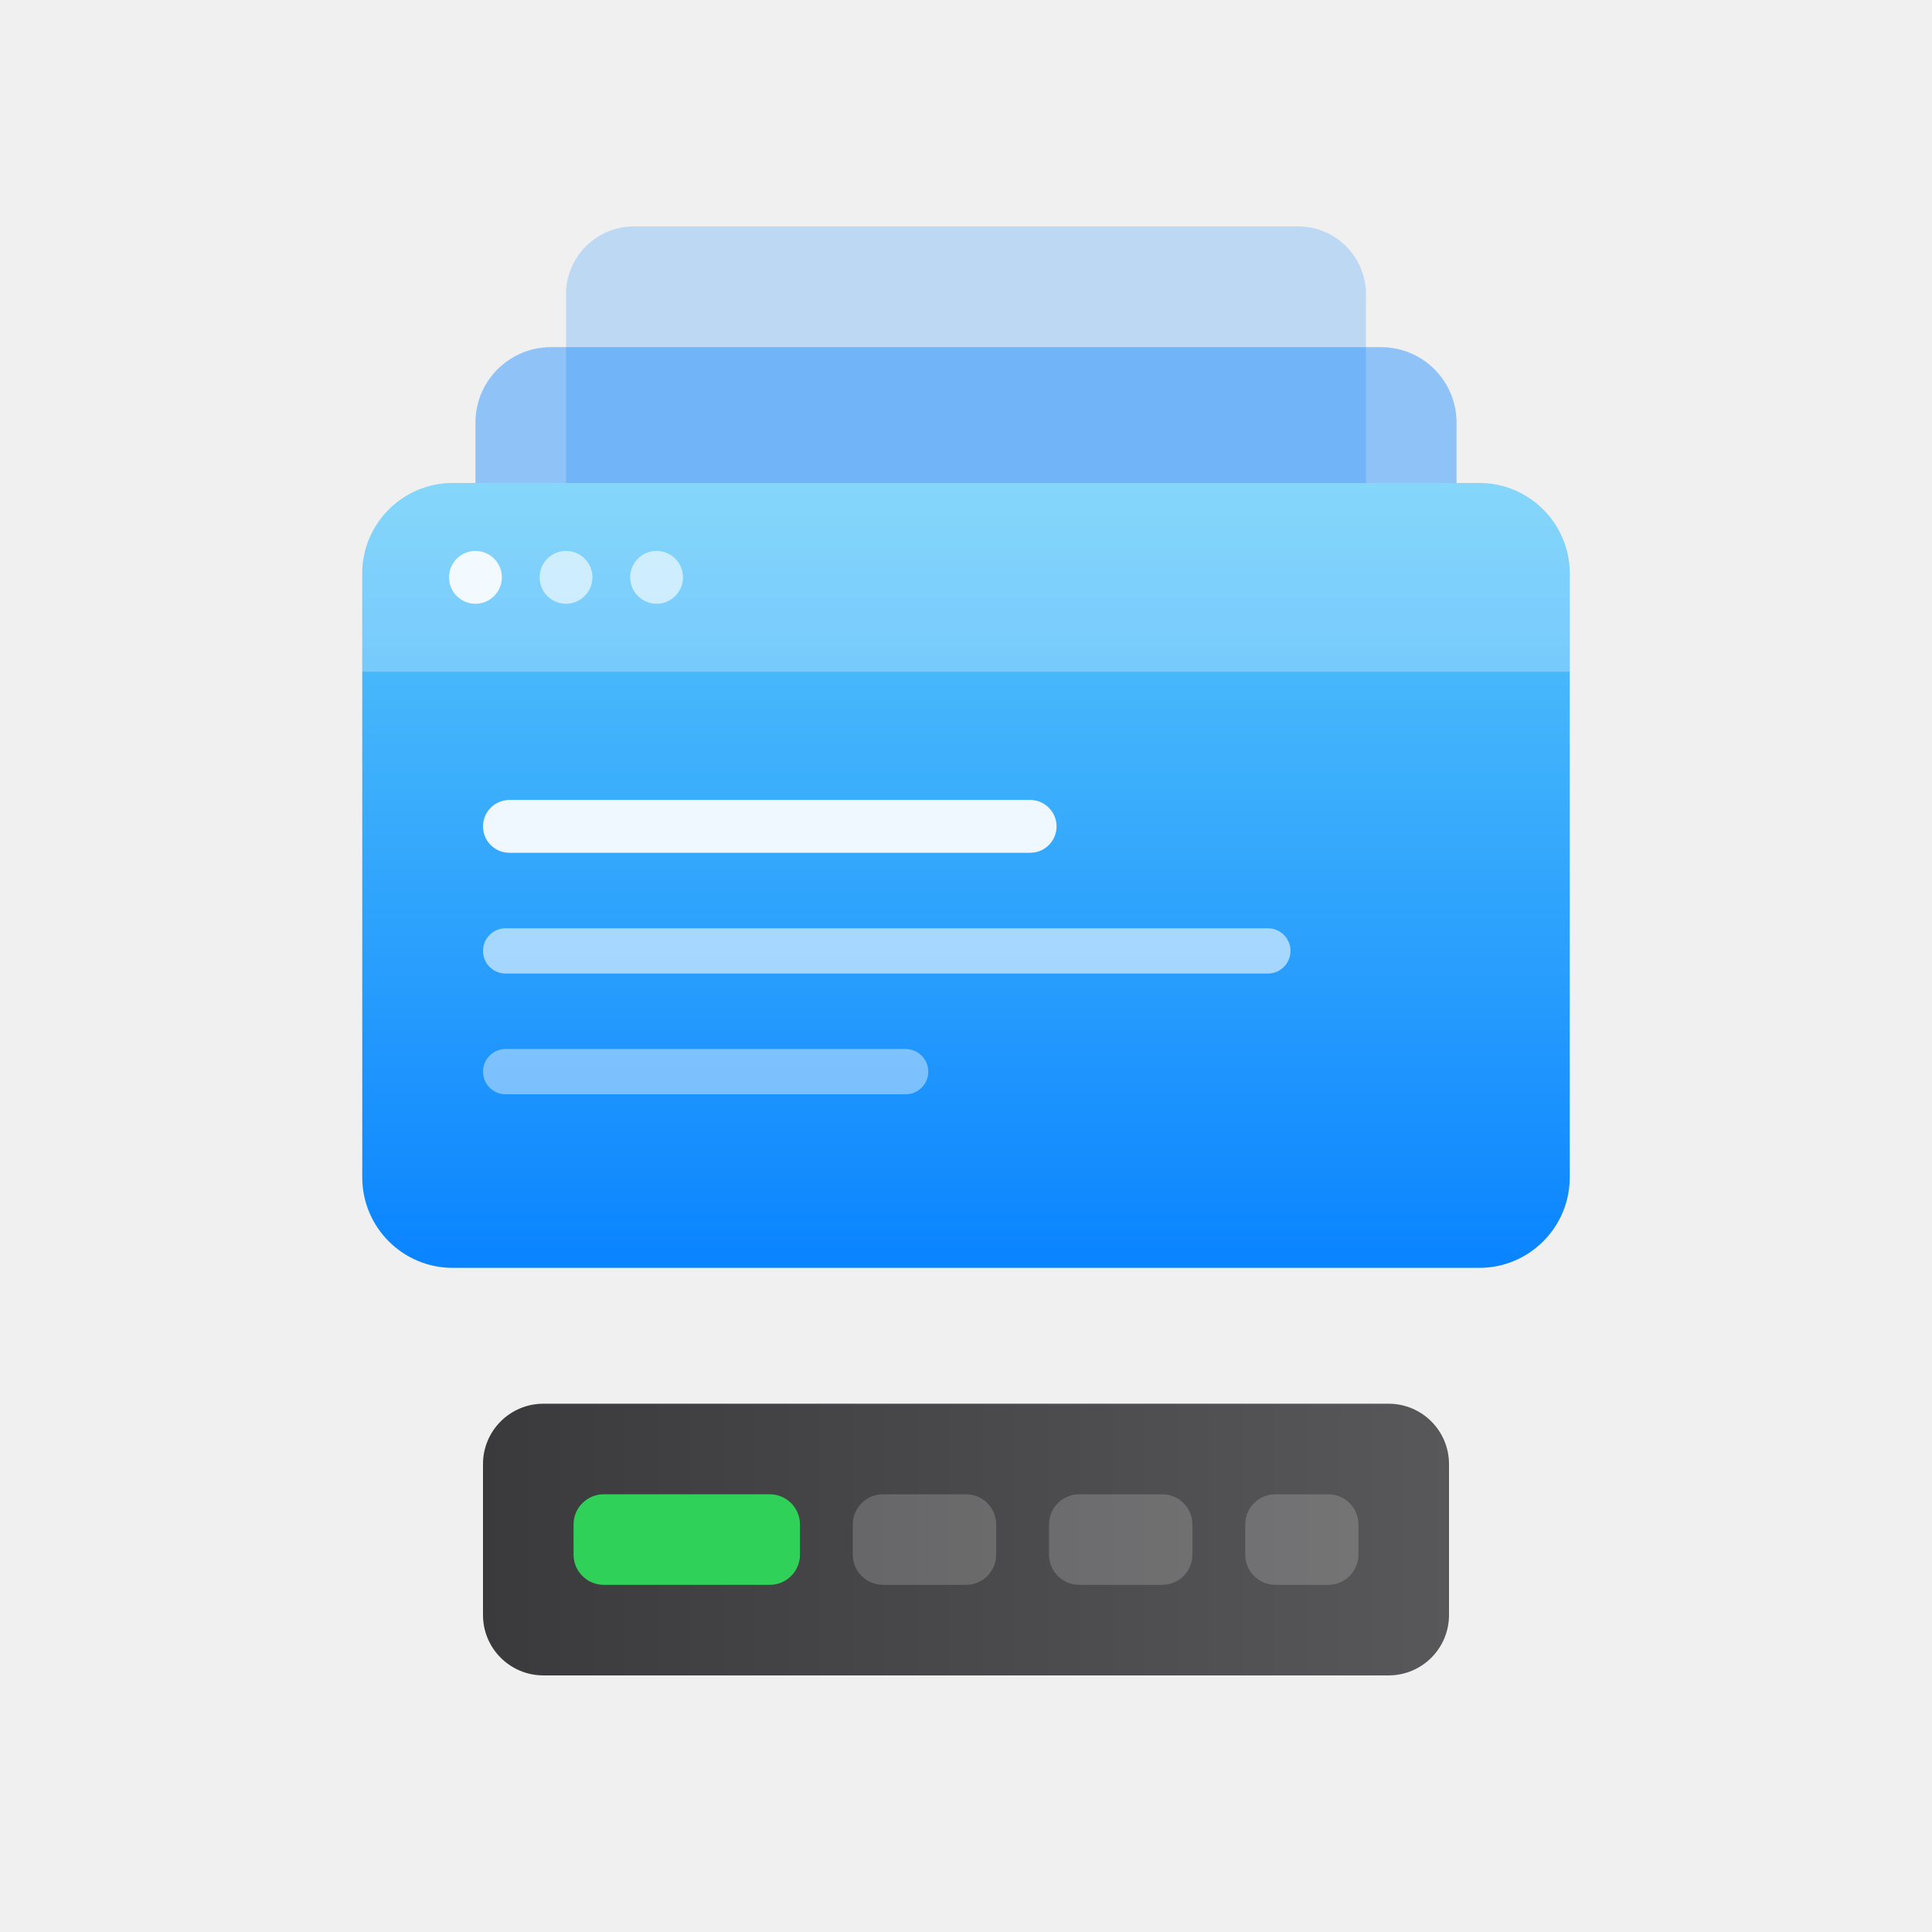
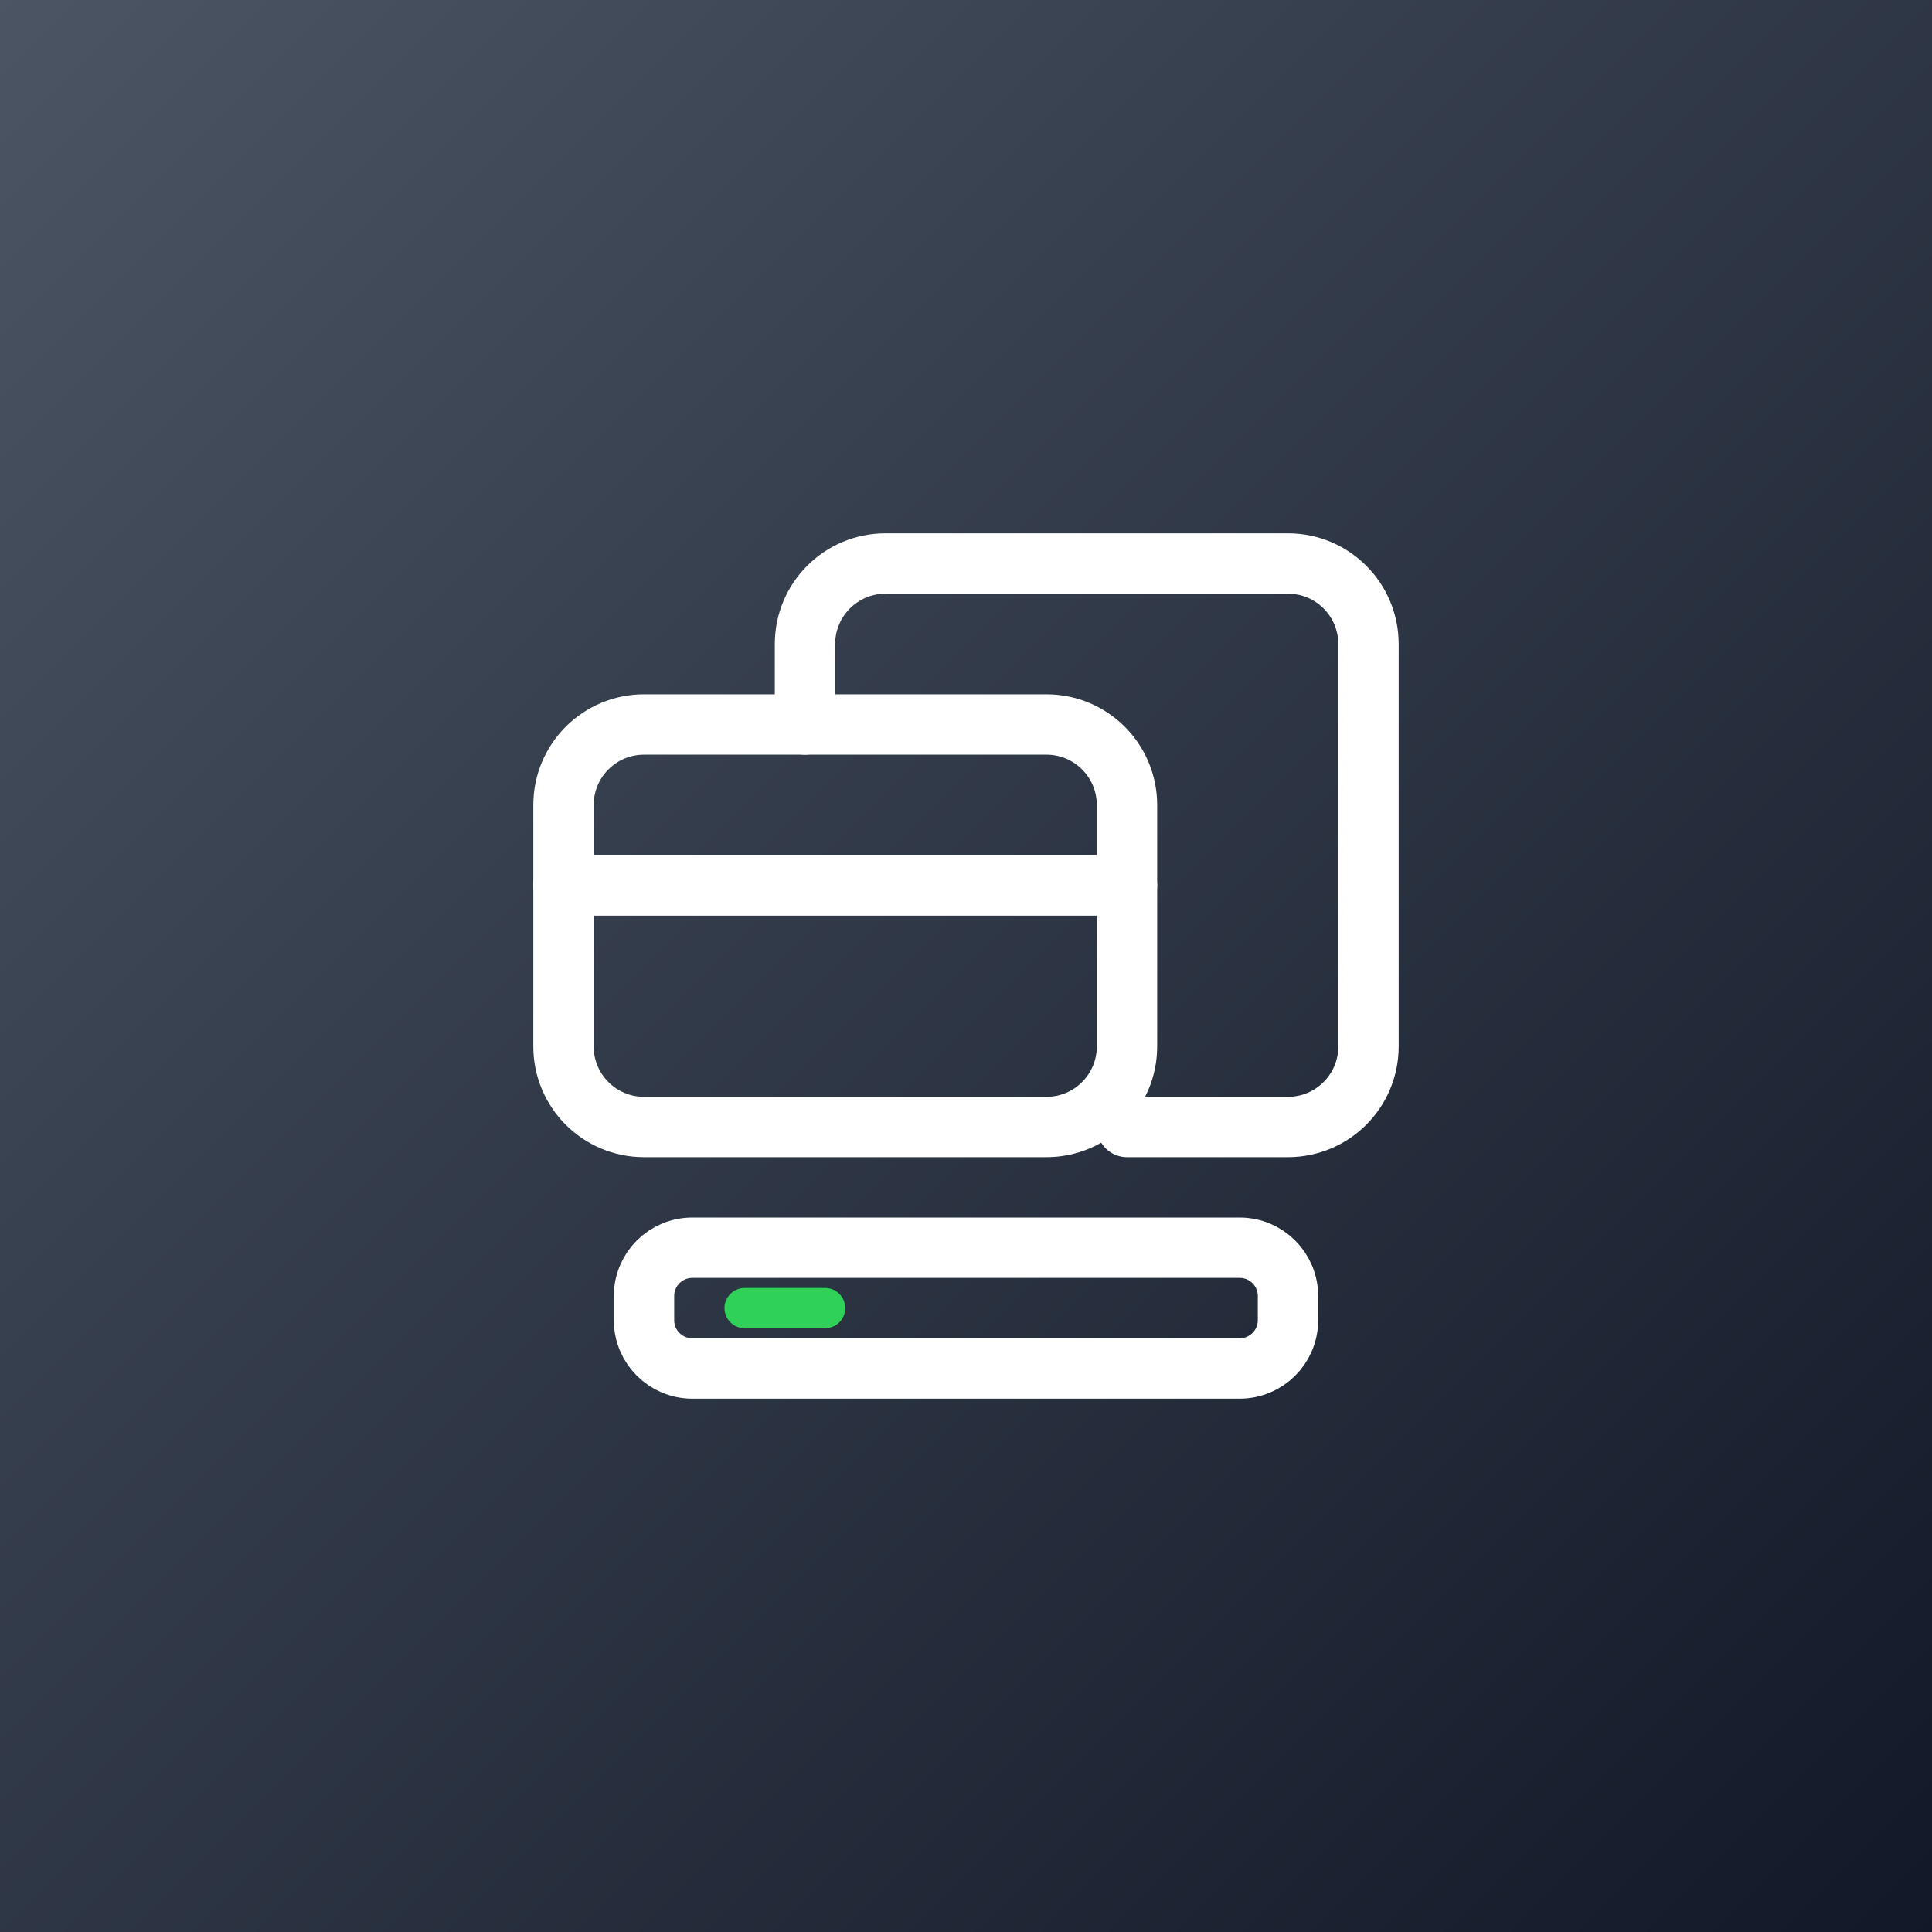
- <svg xmlns="http://www.w3.org/2000/svg" viewBox="0 0 512 512" width="512" height="512" role="img" aria-label="Spaces">
+ <svg xmlns="http://www.w3.org/2000/svg" width="1024" height="1024" viewBox="0 0 1024 1024" role="img" aria-label="Spaces">
  <defs>
-     <linearGradient id="front" x1="0" y1="0" x2="0" y2="1">
-       <stop offset="0" stop-color="#5ac8fa" />
-       <stop offset="1" stop-color="#0a84ff" />
-     </linearGradient>
-     <linearGradient id="metal" x1="0" y1="0" x2="1" y2="0">
-       <stop offset="0" stop-color="#3a3a3c" />
-       <stop offset="1" stop-color="#58585a" />
+     <linearGradient id="g" x1="0" y1="0" x2="1" y2="1">
+       <stop offset="0" stop-color="#4B5563" />
+       <stop offset="1" stop-color="#111827" />
    </linearGradient>
  </defs>
-   <rect x="150" y="60" width="212" height="128" rx="18" fill="#0a84ff" opacity="0.22" />
-   <rect x="126" y="92" width="260" height="150" rx="20" fill="#0a84ff" opacity="0.42" />
-   <rect x="96" y="128" width="320" height="208" rx="24" fill="url(#front)" />
-   <path d="M96 152a24 24 0 0 1 24-24h272a24 24 0 0 1 24 24v26H96z" fill="#ffffff" opacity="0.26" />
-   <circle cx="126" cy="153" r="7" fill="#ffffff" opacity="0.9" />
-   <circle cx="150" cy="153" r="7" fill="#ffffff" opacity="0.62" />
-   <circle cx="174" cy="153" r="7" fill="#ffffff" opacity="0.62" />
-   <rect x="128" y="212" width="152" height="14" rx="7" fill="#ffffff" opacity="0.92" />
-   <rect x="128" y="246" width="214" height="12" rx="6" fill="#ffffff" opacity="0.58" />
-   <rect x="128" y="278" width="118" height="12" rx="6" fill="#ffffff" opacity="0.42" />
-   <rect x="128" y="372" width="256" height="72" rx="16" fill="url(#metal)" />
-   <rect x="152" y="396" width="60" height="24" rx="8" fill="#30d158" />
-   <rect x="226" y="396" width="38" height="24" rx="8" fill="#ffffff" opacity="0.18" />
-   <rect x="278" y="396" width="38" height="24" rx="8" fill="#ffffff" opacity="0.18" />
-   <rect x="330" y="396" width="30" height="24" rx="8" fill="#ffffff" opacity="0.18" />
+   <rect width="1024" height="1024" fill="url(#g)" />
+   <g transform="translate(256,256) scale(21.333)" fill="none" stroke="#ffffff" stroke-width="1.5" stroke-linecap="round" stroke-linejoin="round">
+     <rect x="2" y="6" width="14" height="10" rx="2" />
+     <path d="M2 10h14" />
+     <path d="M8 6V4a2 2 0 0 1 2-2h10a2 2 0 0 1 2 2v10a2 2 0 0 1-2 2h-4" />
+     <rect x="4" y="19" width="16" height="3" rx="1.2" />
+     <rect x="6" y="20" width="3" height="1" rx="0.5" fill="#30d158" stroke="none" />
+   </g>
</svg>
